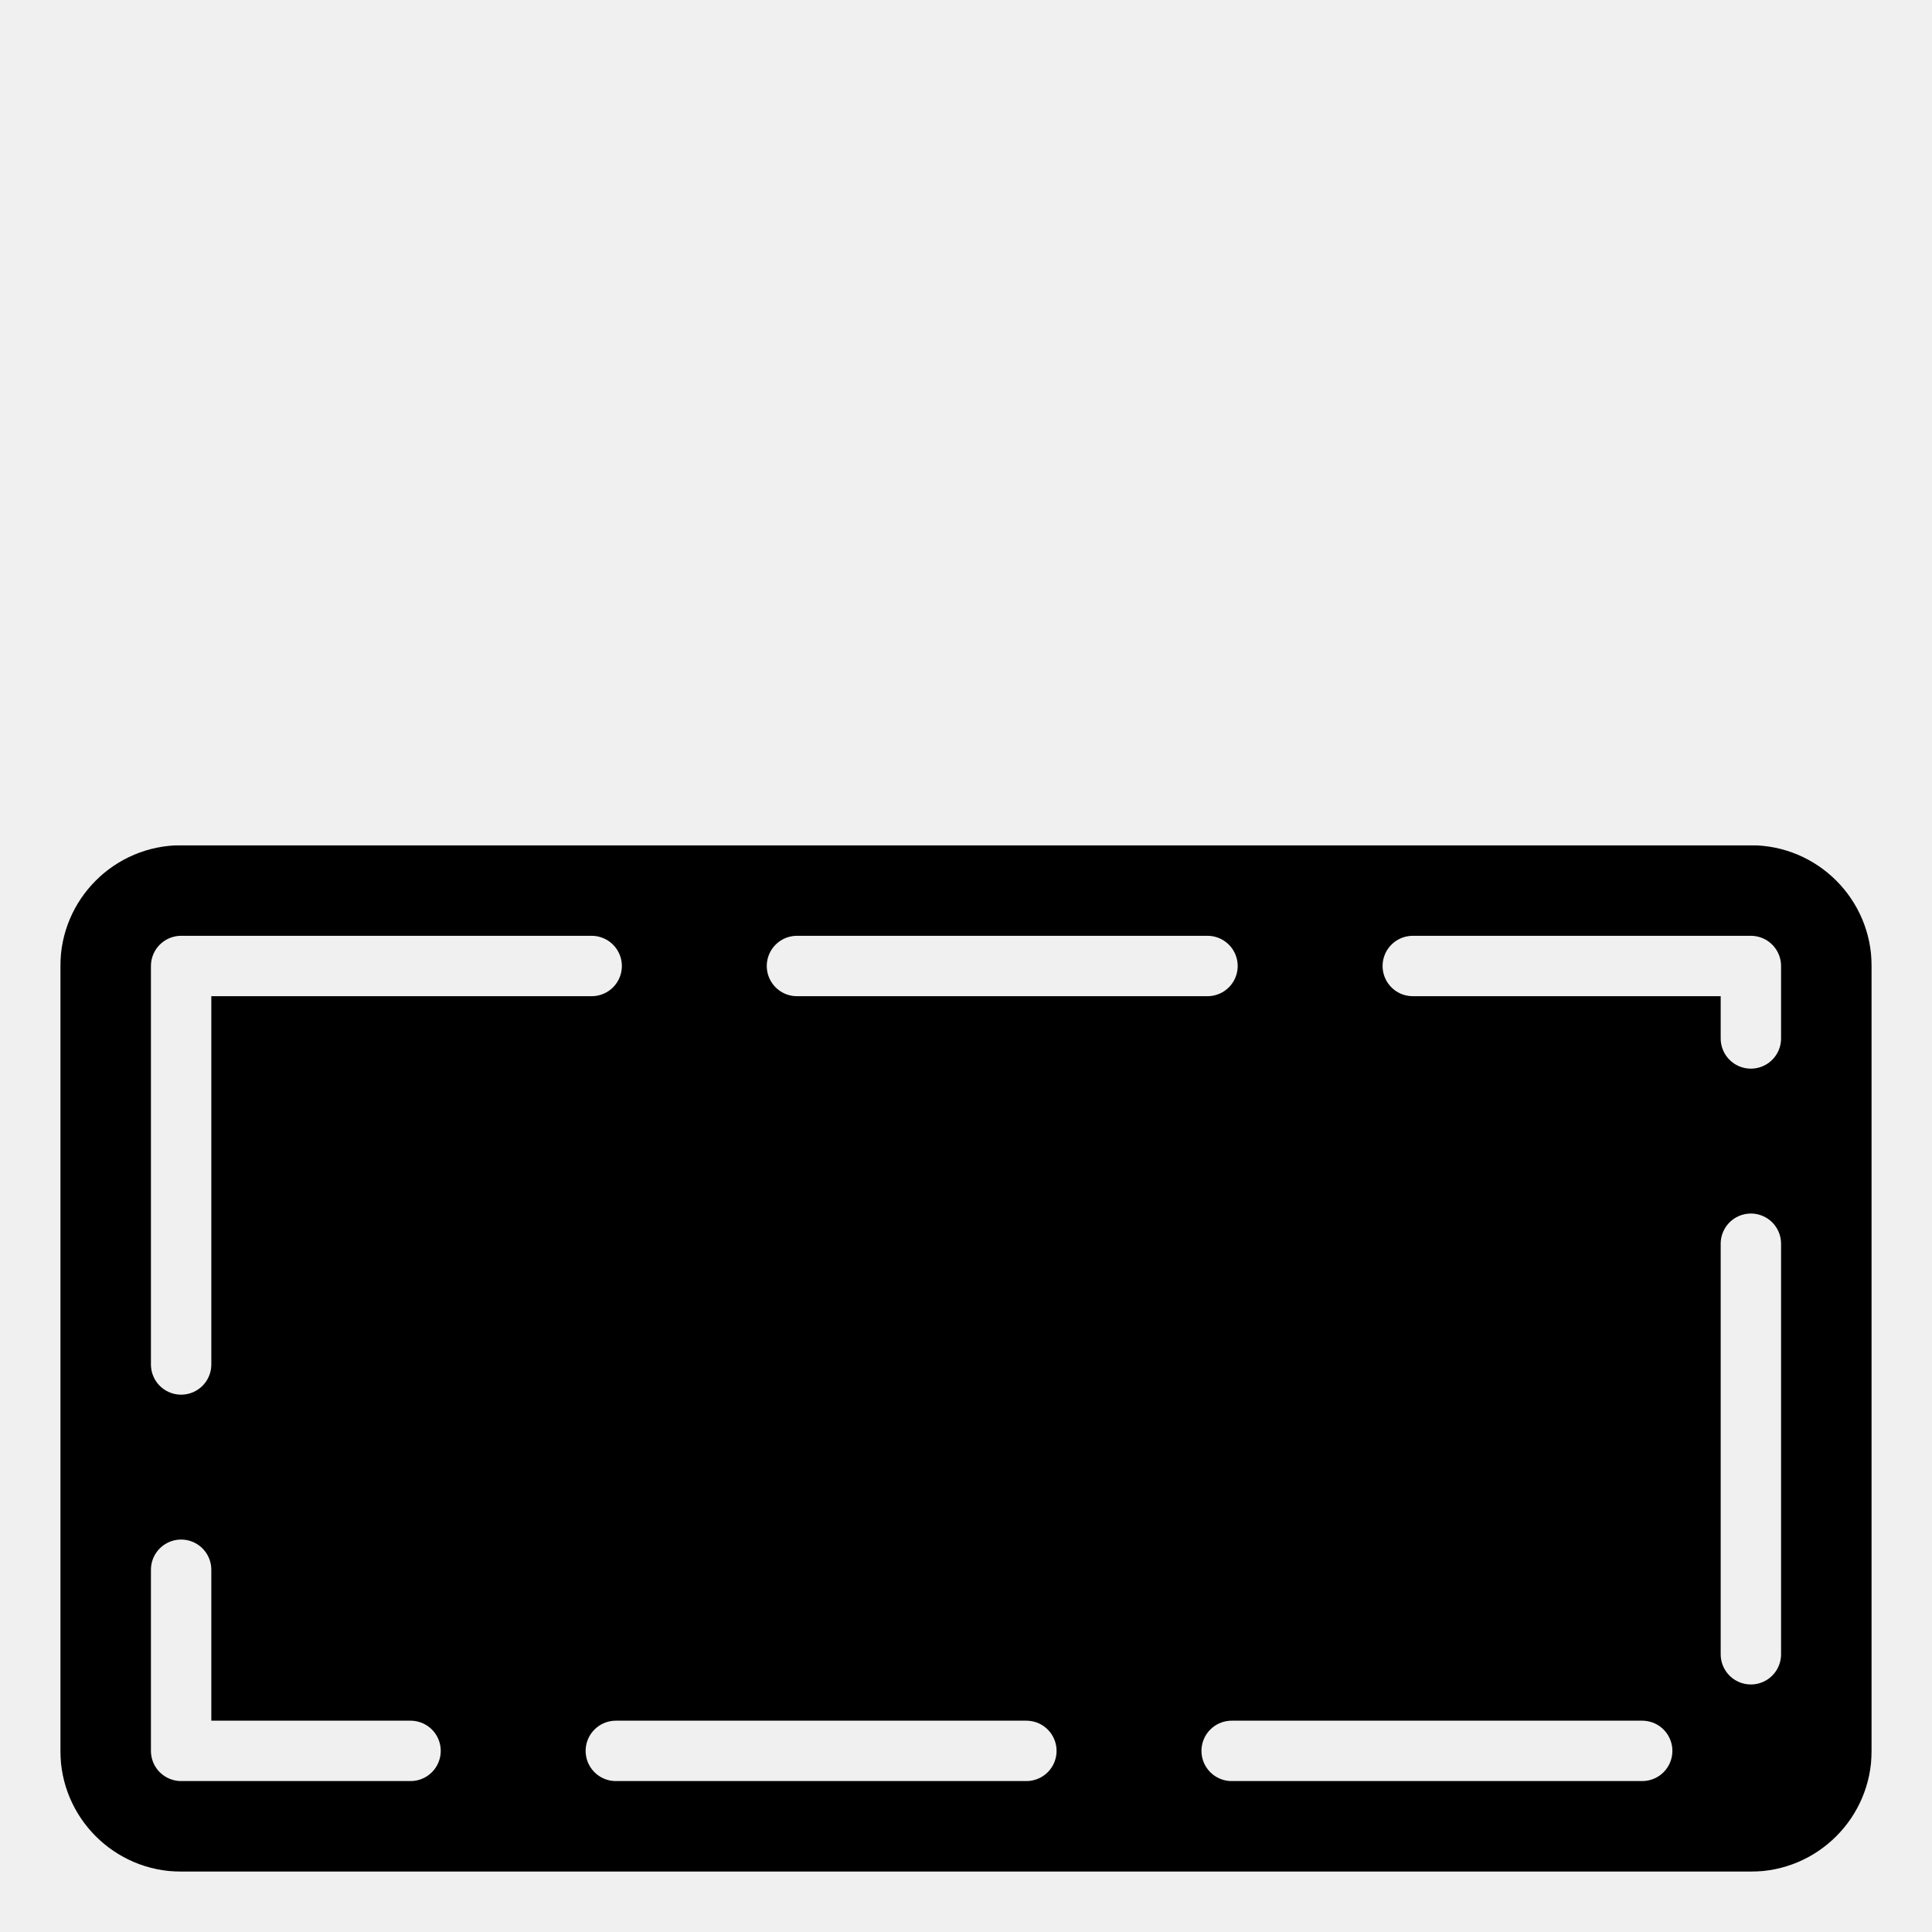
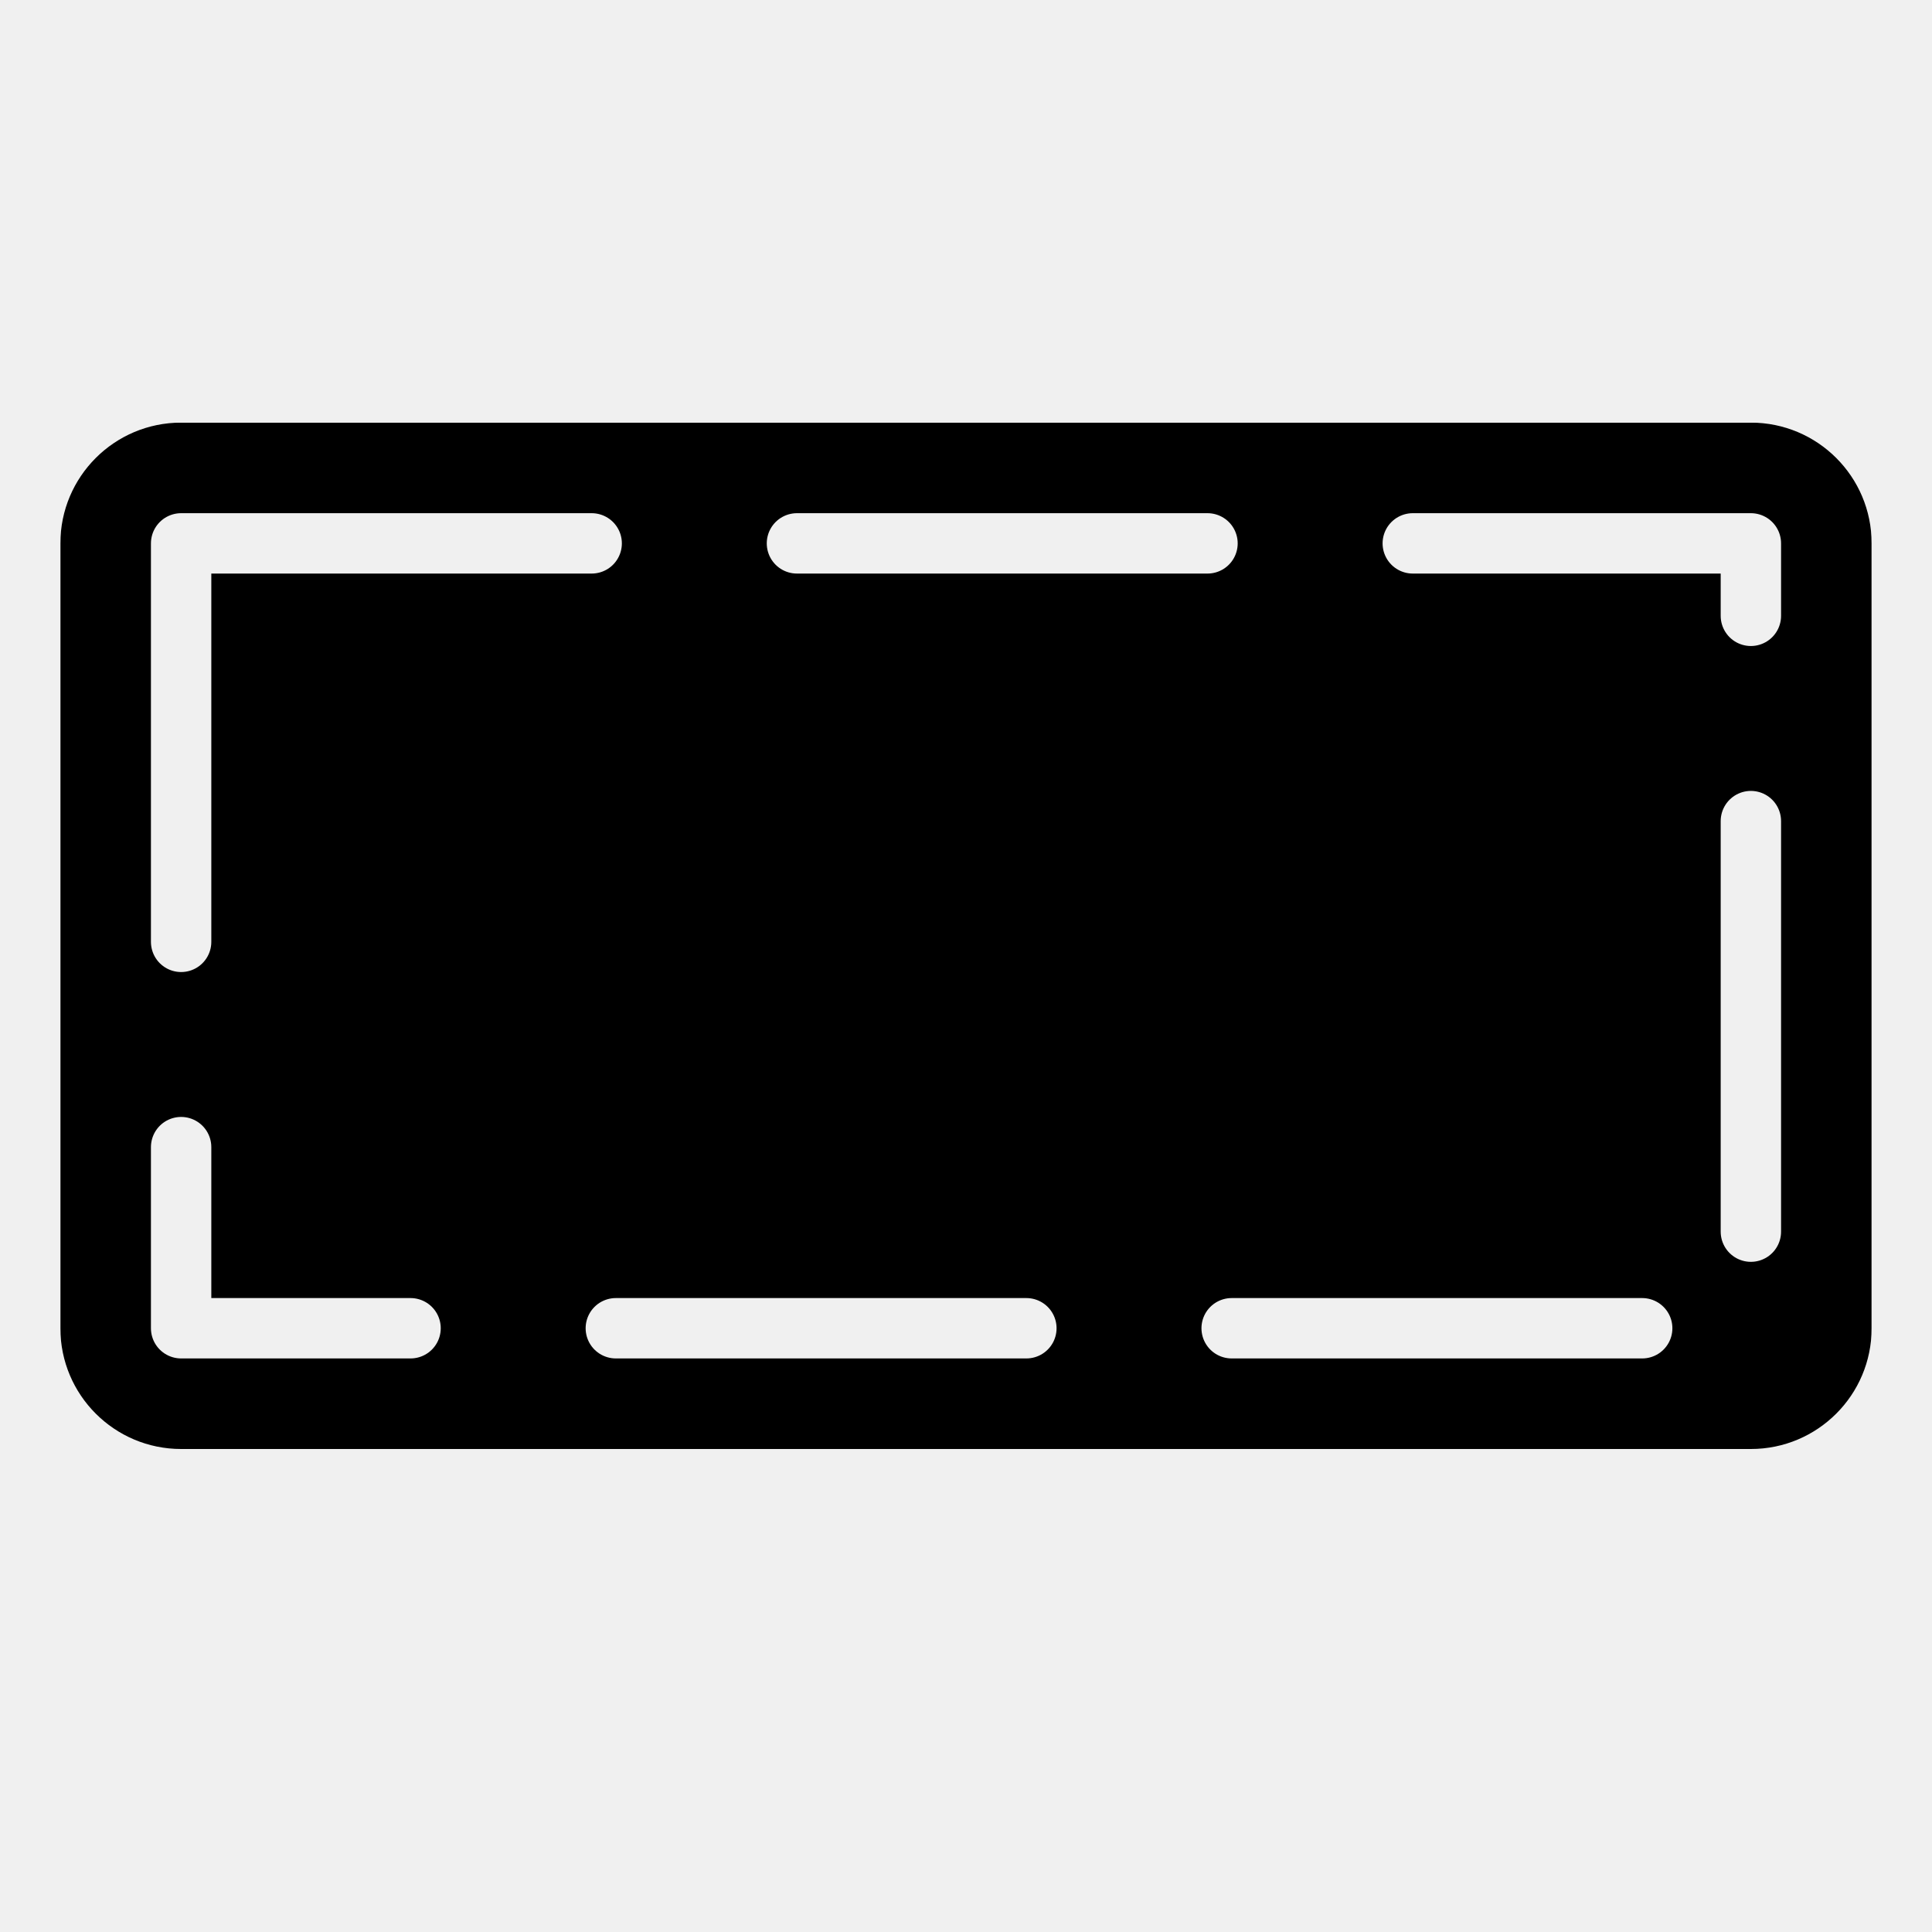
<svg xmlns="http://www.w3.org/2000/svg" width="32" height="32" viewBox="0 0 32 32">
  <defs>
    <mask id="squareSolidSteel">
-       <rect x="1" y="14" width="30" height="17" rx="2" fill="white" />
-       <rect x="3" y="16" width="26" height="13" fill="none" stroke="black" stroke-width="1" stroke-linecap="round" stroke-linejoin="round" stroke-dasharray="6.8 3.4" />
+       <rect x="1" y="7" width="30" height="17" rx="2" fill="white" />
+       <rect x="3" y="9" width="26" height="13" fill="none" stroke="black" stroke-width="1" stroke-linecap="round" stroke-linejoin="round" stroke-dasharray="6.8 3.4" />
    </mask>
  </defs>
-   <rect x="1" y="14" width="30" height="17" fill="currentColor" mask="url(#squareSolidSteel)" />
+   <rect x="1" y="7" width="30" height="17" fill="currentColor" mask="url(#squareSolidSteel)" />
</svg>
